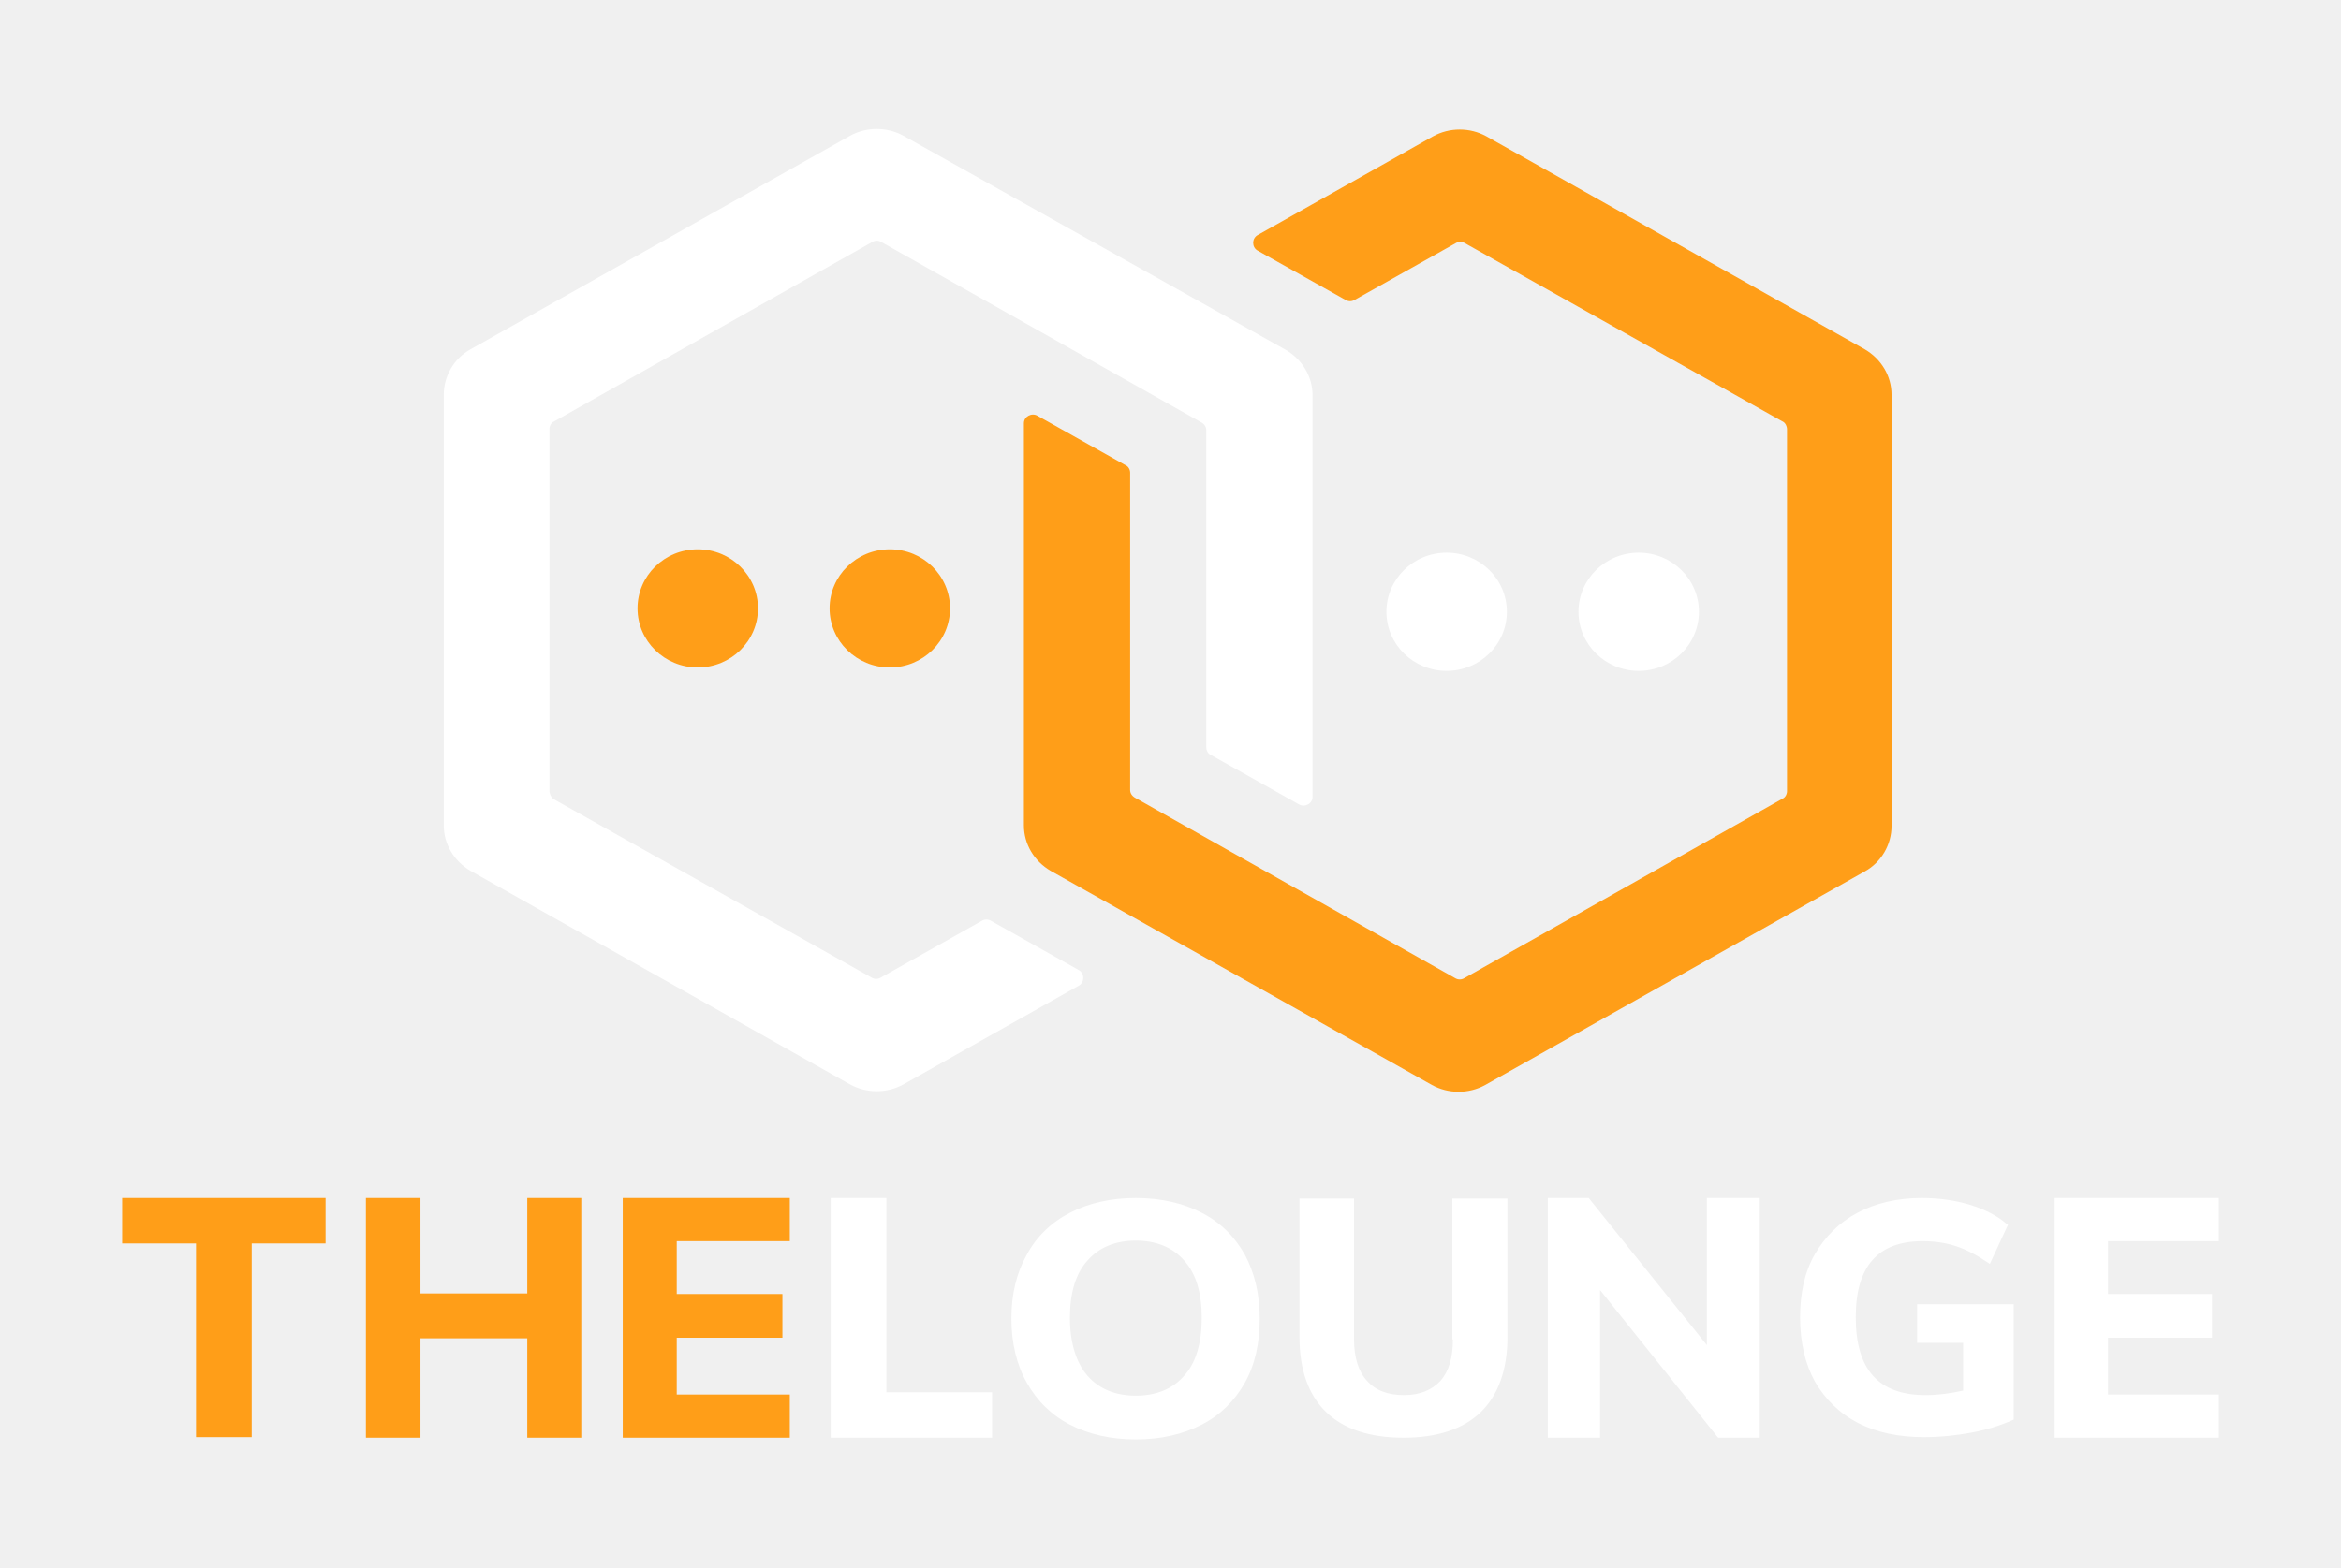
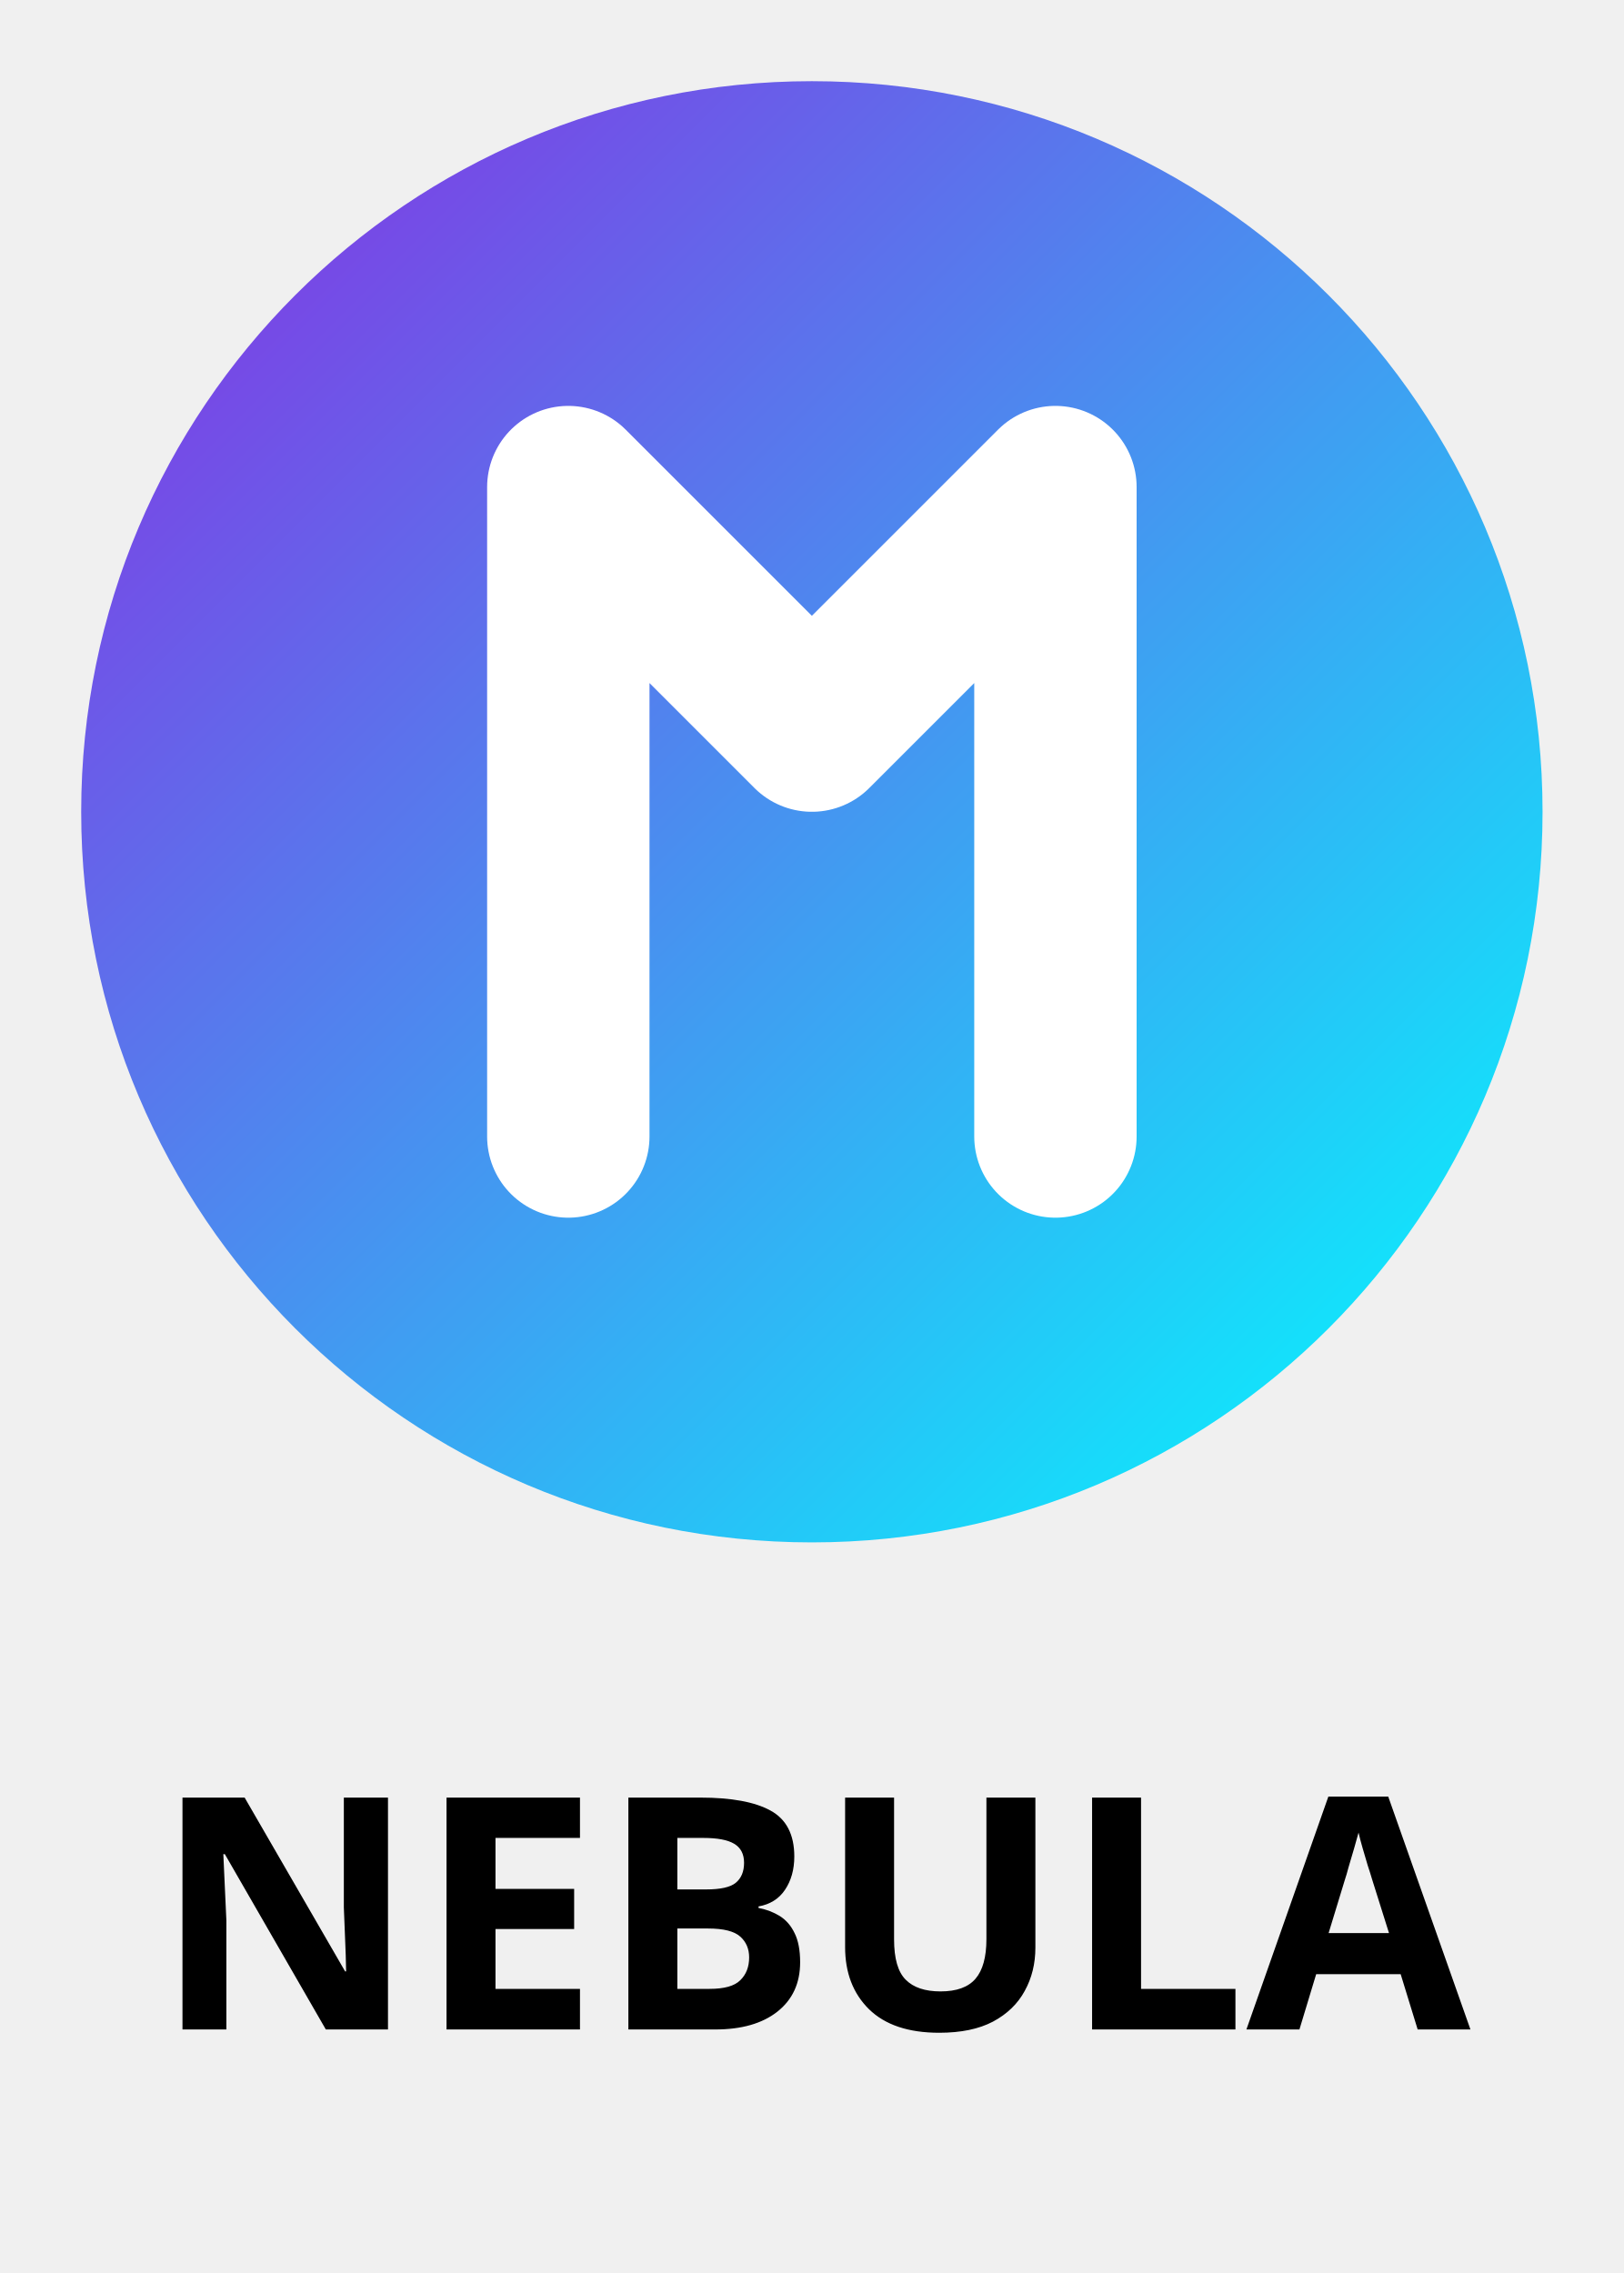
- <svg xmlns="http://www.w3.org/2000/svg" viewBox="0 0 412 276">
-   <style>.st0{fill:#ff9e18}.st1{fill:#fff}</style>
-   <path class="st0" d="M314.5 75.6v63.7c0 .5-.3 1.1-.8 1.3l-56 31.6c-.5.3-1.1.3-1.6 0l-56.4-31.8c-.5-.3-.8-.8-.8-1.3V83.2c0-.5-.3-1.1-.8-1.3l-15.5-8.7c-1-.6-2.4.1-2.4 1.3v70.8c0 3.3 1.8 6.3 4.7 8L252 191c2.9 1.6 6.5 1.6 9.4 0l66.8-37.6c2.9-1.6 4.7-4.7 4.7-8V69.5c0-3.3-1.8-6.3-4.7-8L261.6 24c-2.9-1.6-6.5-1.6-9.4 0l-30.9 17.4c-1 .6-1 2.1 0 2.7l15.5 8.7c.5.3 1.1.3 1.6 0l17.8-10c.5-.3 1.1-.3 1.6 0l56.1 31.5c.3.2.6.7.6 1.3z" />
-   <ellipse class="st1" cx="288.4" cy="107.7" rx="10.6" ry="10.4" />
-   <ellipse class="st1" cx="254.6" cy="107.7" rx="10.6" ry="10.4" />
-   <path class="st1" d="M96.7 139.2V75.5c0-.5.3-1.1.8-1.3l56-31.6c.5-.3 1.1-.3 1.6 0l56.4 31.8c.5.3.8.8.8 1.3v55.9c0 .5.3 1.1.8 1.3l15.5 8.7c1 .6 2.4-.1 2.4-1.3V69.6c0-3.3-1.8-6.3-4.7-8L159 23.9c-2.9-1.6-6.5-1.6-9.4 0L82.8 61.5c-2.9 1.6-4.7 4.7-4.7 8v75.8c0 3.3 1.8 6.3 4.7 8l66.8 37.6c2.9 1.6 6.5 1.6 9.4 0l30.9-17.4c1-.6 1-2.1 0-2.7l-15.5-8.7c-.5-.3-1.1-.3-1.6 0l-17.8 10c-.5.3-1.1.3-1.6 0l-56.1-31.5c-.3-.3-.6-.8-.6-1.4z" />
-   <ellipse class="st0" cx="122.8" cy="107.1" rx="10.6" ry="10.4" />
-   <ellipse class="st0" cx="156.6" cy="107.1" rx="10.6" ry="10.4" />
-   <path class="st0" d="M21.5 218.9h13V253h9.8v-34.1h13v-8H21.5zm71.3 8.8H74v-16.8h-9.6v42.2H74v-17.5h18.8v17.5h9.5v-42.2h-9.5zm46.2-9.2v-7.6h-29.4v42.2H139v-7.6h-19.9v-10h18.6v-7.7h-18.6v-9.3z" />
-   <path class="st1" d="M156 210.9h-9.8v42.2h28.4v-8H156zm55.5 2.6c-3.3-1.7-7.2-2.6-11.6-2.6-4.4 0-8.3.9-11.6 2.6-3.3 1.7-5.9 4.2-7.6 7.4-1.8 3.2-2.7 6.9-2.7 11.2 0 4.3.9 8.1 2.7 11.3 1.8 3.2 4.3 5.7 7.6 7.4 3.3 1.7 7.2 2.6 11.6 2.6 4.4 0 8.3-.9 11.6-2.6 3.3-1.7 5.8-4.2 7.6-7.4 1.8-3.2 2.6-7 2.6-11.3 0-4.3-.9-8-2.6-11.2-1.8-3.2-4.3-5.7-7.6-7.4zm0 18.5c0 4.4-1 7.9-3.1 10.2-2 2.3-4.9 3.5-8.5 3.5-3.6 0-6.5-1.2-8.5-3.5s-3.1-5.8-3.1-10.2c0-4.4 1-7.8 3.1-10.1 2-2.3 4.9-3.5 8.5-3.5 3.6 0 6.5 1.2 8.5 3.5 2.1 2.3 3.1 5.7 3.1 10.1zm44.2 3.8c0 3.2-.7 5.6-2.2 7.3-1.5 1.6-3.6 2.5-6.4 2.5-2.8 0-5-.8-6.5-2.5-1.5-1.6-2.3-4.1-2.3-7.3V211h-9.6v24.4c0 5.8 1.6 10.2 4.7 13.2s7.7 4.5 13.6 4.5c5.9 0 10.5-1.5 13.6-4.5 3.1-3 4.7-7.5 4.7-13.2V211h-9.7v24.8zm44.7 1l-20.8-25.9h-7.2v42.2h9.2v-26l20.7 25.9.1.1h7.3v-42.2h-9.3zm36.9-.4h8.2v8.4c-2.2.5-4.4.8-6.6.8-8.3 0-12.3-4.5-12.3-13.7 0-9 3.9-13.4 11.8-13.4 2.1 0 4.1.3 5.9.9 1.8.6 3.7 1.6 5.6 2.9l.3.2 3.2-6.9-.2-.1c-1.7-1.5-3.9-2.6-6.5-3.4-2.6-.8-5.5-1.2-8.5-1.2-4.3 0-8.1.9-11.3 2.6-3.2 1.7-5.7 4.2-7.5 7.3-1.8 3.1-2.6 6.9-2.6 11.1 0 4.4.9 8.2 2.6 11.3 1.8 3.1 4.3 5.6 7.6 7.3 3.3 1.7 7.2 2.5 11.6 2.5 2.9 0 5.7-.3 8.4-.8s5.2-1.3 7.2-2.2l.2-.1v-20.3h-17v6.8zm53.2-17.9v-7.6h-28.9v42.2h28.9v-7.6H371v-10h18.3v-7.7H371v-9.3z" />
+ <svg xmlns="http://www.w3.org/2000/svg" viewBox="0 0 100 140">
+   <defs>
+     <linearGradient id="nebula-gradient" x1="0%" y1="0%" x2="100%" y2="100%">
+       <stop offset="0%" style="stop-color:#8a2be2;stop-opacity:1" />
+       <stop offset="100%" style="stop-color:#00ffff;stop-opacity:1" />
+     </linearGradient>
+   </defs>
+   <circle cx="50" cy="50" r="45" fill="url(#nebula-gradient)" />
+   <path d="M35 70 L35 30 L50 45 L65 30 L65 70" fill="none" stroke="white" stroke-width="10" stroke-linecap="round" stroke-linejoin="round" />
+   <text x="50" y="125" text-anchor="middle" style="font-family: sans-serif; font-weight: bold; font-size: 20px;" fill="currentColor">NEBULA</text>
</svg>
